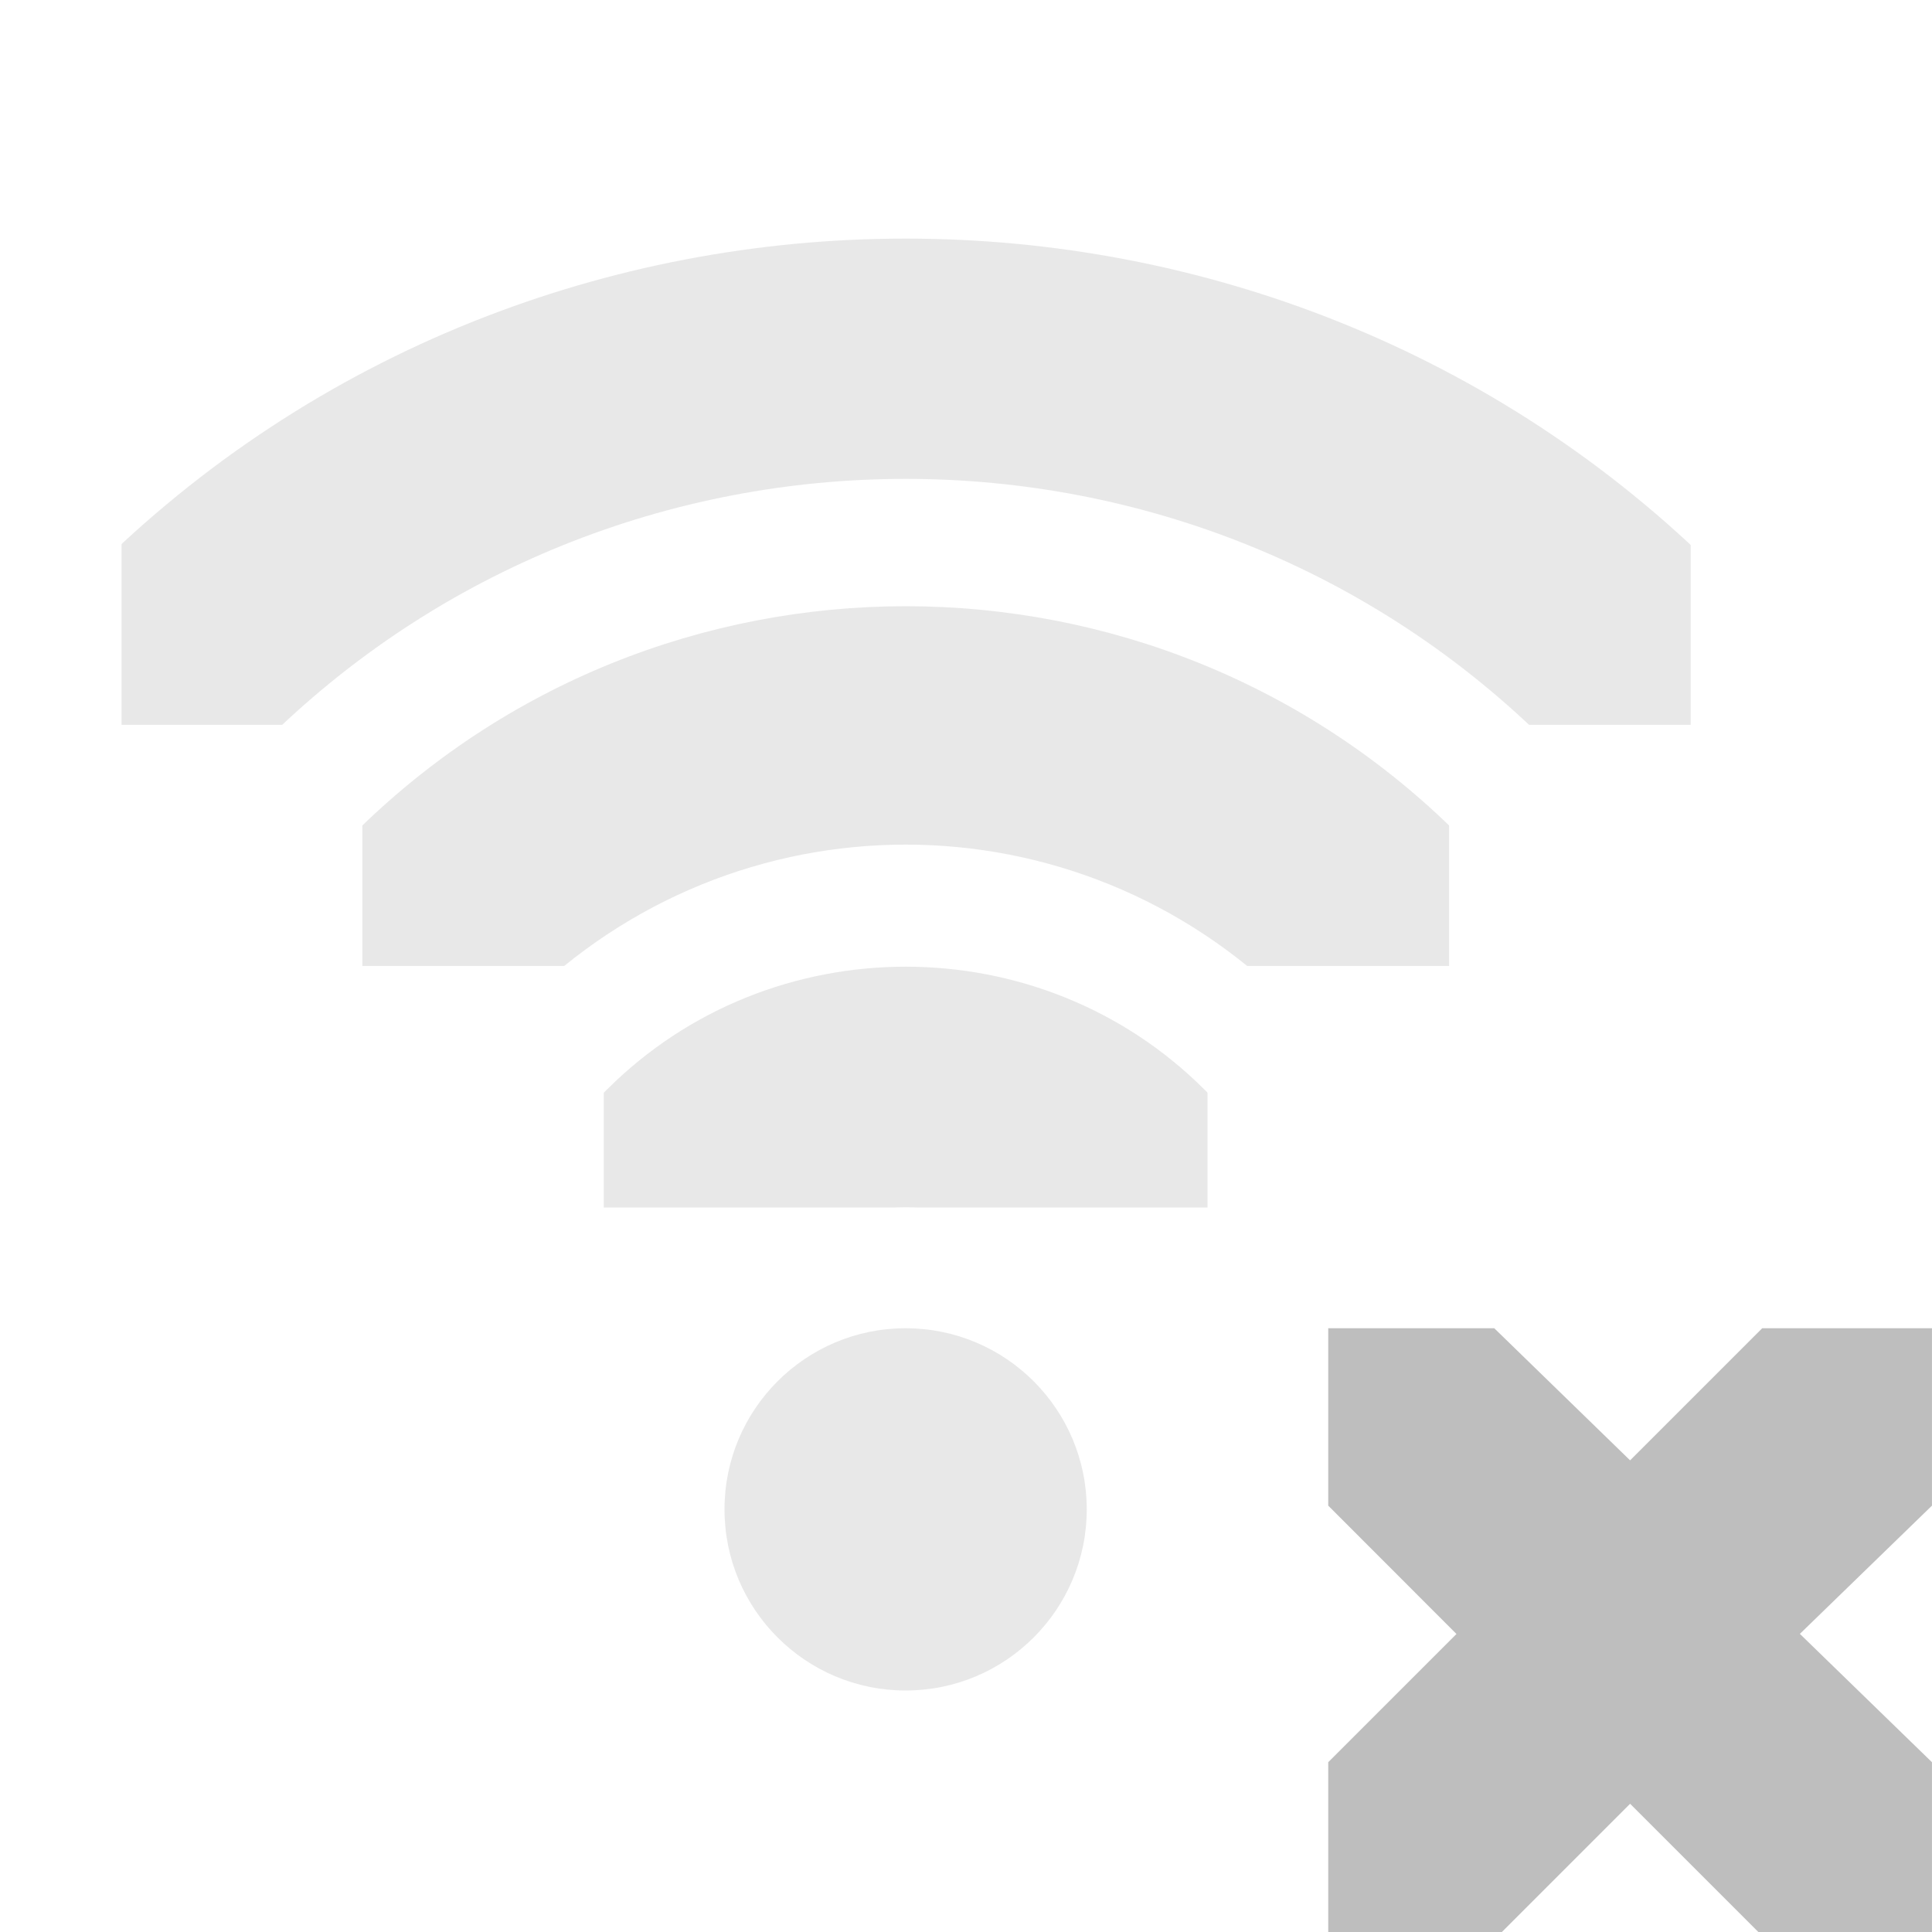
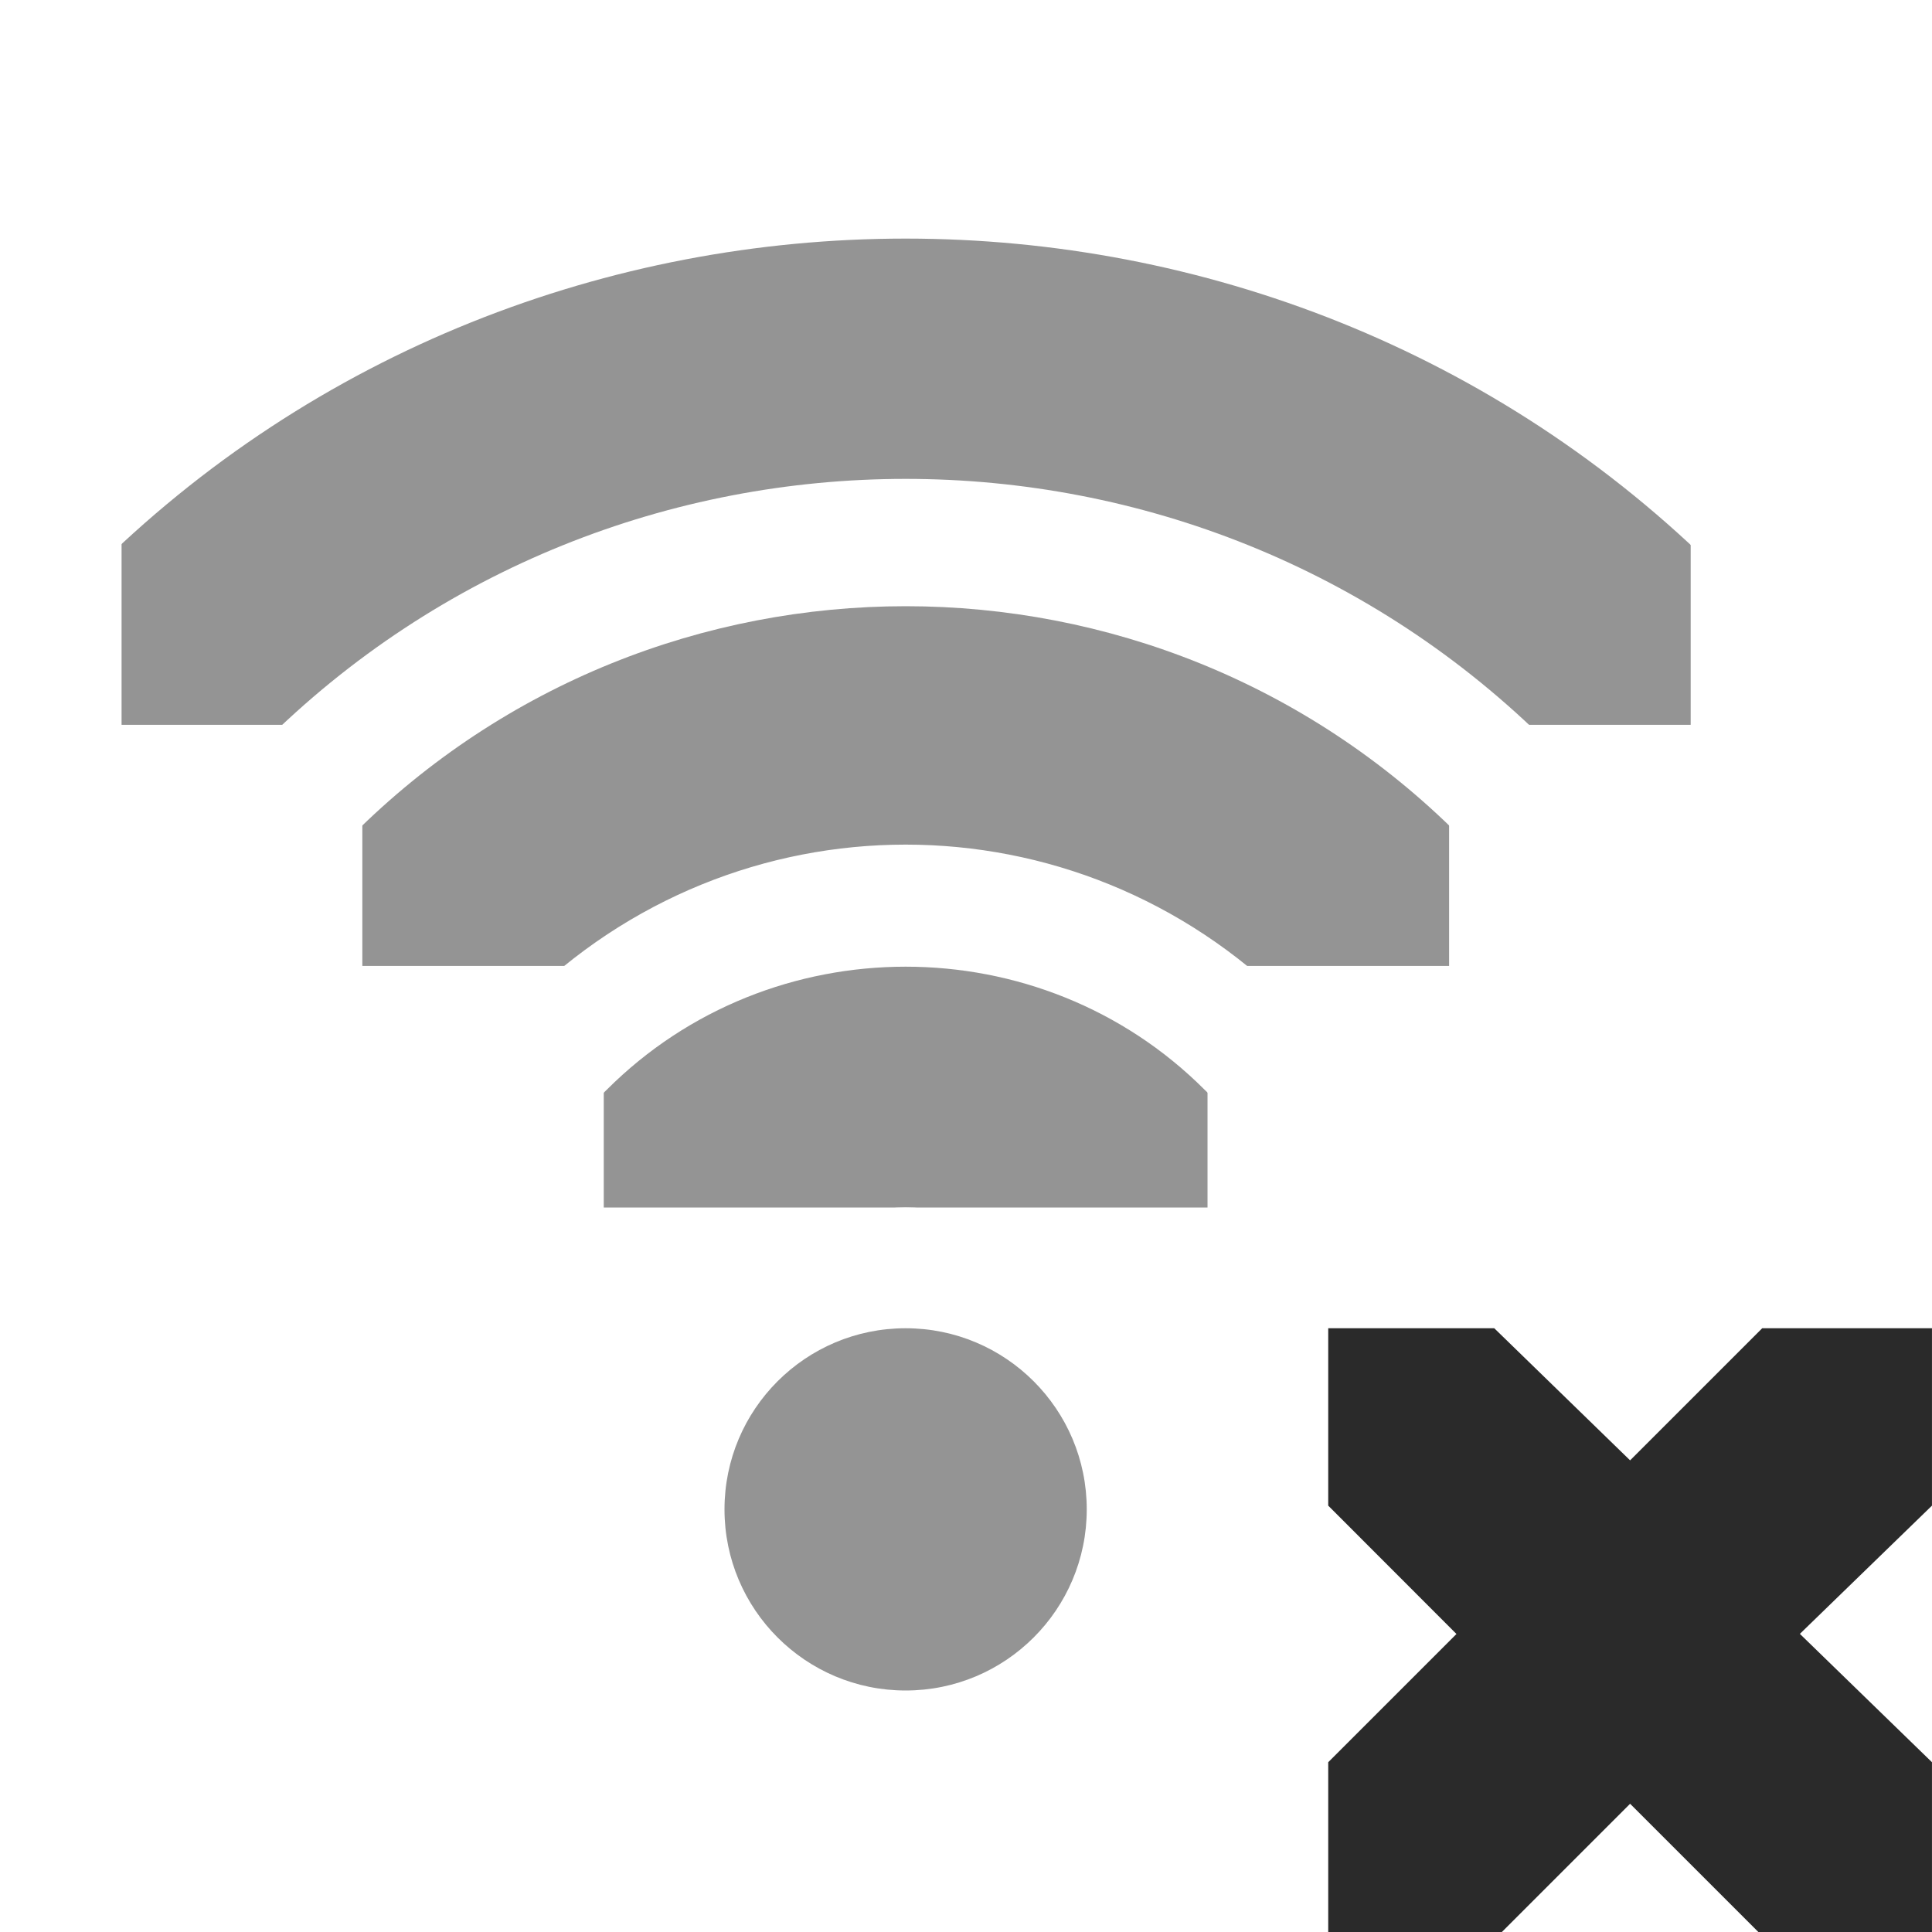
<svg xmlns="http://www.w3.org/2000/svg" id="svg7384" version="1.1" height="16" width="16">
  <defs id="defs7386">
    <clipPath id="clipPath6279-6-1-4-5" clipPathUnits="userSpaceOnUse">
-       <rect x="26.85" y="220.75" id="rect6281-3-0-3-5" height="6.375" style="color:#bebebe;fill:#bebebe;fill-opacity:1;fill-rule:nonzero;stroke:none;stroke-width:2;marker:none;visibility:visible;display:inline;overflow:visible" width="3.825" />
+       <rect x="26.85" y="220.75" id="rect6281-3-0-3-5" height="6.375" style="color:#2a2a2a;fill:#2a2a2a;fill-opacity:1;fill-rule:nonzero;stroke:none;stroke-width:2;marker:none;visibility:visible;display:inline;overflow:visible" width="3.825" />
    </clipPath>
    <clipPath id="clipPath6265-33-6-5-1-3" clipPathUnits="userSpaceOnUse">
-       <rect x="26.966" y="221.33" id="rect6267-6-9-1-4-8" height="5.216" style="color:#bebebe;fill:#bebebe;fill-opacity:1;fill-rule:nonzero;stroke:none;stroke-width:2;marker:none;visibility:visible;display:inline;overflow:visible" width="2.898" />
+       <rect x="26.966" y="221.33" id="rect6267-6-9-1-4-8" height="5.216" style="color:#2a2a2a;fill:#2a2a2a;fill-opacity:1;fill-rule:nonzero;stroke:none;stroke-width:2;marker:none;visibility:visible;display:inline;overflow:visible" width="2.898" />
    </clipPath>
    <clipPath id="clipPath6259-6-8-2-1-6-6" clipPathUnits="userSpaceOnUse">
-       <rect x="26.999" y="221.502" id="rect6261-4-9-2-0-9-0" height="4.873" style="color:#bebebe;fill:#bebebe;fill-opacity:1;stroke:none;stroke-width:2;marker:none;visibility:visible;display:inline;overflow:visible" width="1.876" />
+       <rect x="26.999" y="221.502" id="rect6261-4-9-2-0-9-0" height="4.873" style="color:#2a2a2a;fill:#2a2a2a;fill-opacity:1;stroke:none;stroke-width:2;marker:none;visibility:visible;display:inline;overflow:visible" width="1.876" />
    </clipPath>
  </defs>
  <g transform="translate(-121.0002,-177)" id="layer9" style="display:inline">
-     <path transform="matrix(1.5,0,0,1.5,86.5002,-124)" d="m 29,209 a 1,1 0 1 1 -2,0 1,1 0 1 1 2,0 z" id="path4054" style="opacity:0.35;fill:#bebebe;fill-opacity:1;stroke:none;display:inline" />
-     <path transform="matrix(0,-0.784314,0.784314,0,-47.137,208.059)" d="m 26.938,220.406 a 1.275,1.275 0 0 0 -0.656,2.188 c 0.758,0.758 0.758,1.93 0,2.688 a 1.282,1.282 0 1 0 1.812,1.812 c 1.732,-1.732 1.732,-4.58 0,-6.312 a 1.275,1.275 0 0 0 -1.156,-0.375 z" clip-path="url(#clipPath6279-6-1-4-5)" id="path4056" style="font-size:medium;font-style:normal;font-variant:normal;font-weight:normal;font-stretch:normal;text-indent:0;text-align:start;text-decoration:none;line-height:normal;letter-spacing:normal;word-spacing:normal;text-transform:none;direction:ltr;block-progression:tb;writing-mode:lr-tb;text-anchor:start;baseline-shift:baseline;opacity:0.35;color:#000000;fill:#bebebe;fill-opacity:1;stroke:none;stroke-width:2.55;marker:none;visibility:visible;display:inline;overflow:visible;enable-background:accumulate;font-family:Sans;-inkscape-font-specification:Sans" />
-     <path transform="matrix(0,-1.72549,1.72549,0,-257.9018,231.529)" d="m 27.125,221.094 a 0.58,0.58 0 0 0 -0.344,1 c 1.023,1.023 1.023,2.664 0,3.688 a 0.58,0.58 0 1 0 0.812,0.812 c 1.466,-1.466 1.466,-3.846 0,-5.312 a 0.58,0.58 0 0 0 -0.469,-0.188 z" clip-path="url(#clipPath6265-33-6-5-1-3)" id="path4058" style="font-size:medium;font-style:normal;font-variant:normal;font-weight:normal;font-stretch:normal;text-indent:0;text-align:start;text-decoration:none;line-height:normal;letter-spacing:normal;word-spacing:normal;text-transform:none;direction:ltr;block-progression:tb;writing-mode:lr-tb;text-anchor:start;baseline-shift:baseline;opacity:0.35;color:#000000;fill:#bebebe;fill-opacity:1;stroke:none;stroke-width:1.159;marker:none;visibility:visible;display:inline;overflow:visible;enable-background:accumulate;font-family:Sans;-inkscape-font-specification:Sans" />
-     <path transform="matrix(0,-2.66667,2.66667,0,-468.6658,255)" d="m 27.062,221.312 a 0.375,0.375 0 0 0 -0.125,0.625 c 1.101,1.101 1.101,2.899 0,4 a 0.376,0.376 0 1 0 0.531,0.531 c 1.388,-1.388 1.388,-3.674 0,-5.062 a 0.375,0.375 0 0 0 -0.406,-0.094 z" clip-path="url(#clipPath6259-6-8-2-1-6-6)" id="path4060" style="font-size:medium;font-style:normal;font-variant:normal;font-weight:normal;font-stretch:normal;text-indent:0;text-align:start;text-decoration:none;line-height:normal;letter-spacing:normal;word-spacing:normal;text-transform:none;direction:ltr;block-progression:tb;writing-mode:lr-tb;text-anchor:start;baseline-shift:baseline;opacity:0.35;color:#000000;fill:#bebebe;fill-opacity:1;stroke:none;stroke-width:0.75;marker:none;visibility:visible;display:inline;overflow:visible;enable-background:accumulate;font-family:Sans;-inkscape-font-specification:Sans" />
-     <path d="m 132,188 1.375,0 1.125,1.094 L 135.594,188 137,188 l 0,1.469 -1.094,1.062 L 137,191.594 137,193 135.562,193 134.5,191.938 133.438,193 132,193 l 0,-1.406 1.062,-1.062 L 132,189.469 132,188 z" id="path3761-2-3-5-4-8-9-8-9" style="color:#bebebe;fill:#bebebe;fill-opacity:1;stroke:none;stroke-width:2;marker:none;visibility:visible;display:inline;overflow:visible" />
+     <path transform="matrix(1.5,0,0,1.5,86.5002,-124)" d="m 29,209 a 1,1 0 1 1 -2,0 1,1 0 1 1 2,0 z" id="path4054" style="opacity:0.5;fill:#2a2a2a;fill-opacity:1;stroke:none;display:inline" />
+     <path transform="matrix(0,-0.784314,0.784314,0,-47.137,208.059)" d="m 26.938,220.406 a 1.275,1.275 0 0 0 -0.656,2.188 c 0.758,0.758 0.758,1.93 0,2.688 a 1.282,1.282 0 1 0 1.812,1.812 c 1.732,-1.732 1.732,-4.58 0,-6.312 a 1.275,1.275 0 0 0 -1.156,-0.375 z" clip-path="url(#clipPath6279-6-1-4-5)" id="path4056" style="font-size:medium;font-style:normal;font-variant:normal;font-weight:normal;font-stretch:normal;text-indent:0;text-align:start;text-decoration:none;line-height:normal;letter-spacing:normal;word-spacing:normal;text-transform:none;direction:ltr;block-progression:tb;writing-mode:lr-tb;text-anchor:start;baseline-shift:baseline;opacity:0.5;color:#000000;fill:#2a2a2a;fill-opacity:1;stroke:none;stroke-width:2.55;marker:none;visibility:visible;display:inline;overflow:visible;enable-background:accumulate;font-family:Sans;-inkscape-font-specification:Sans" />
+     <path transform="matrix(0,-1.72549,1.72549,0,-257.9018,231.529)" d="m 27.125,221.094 a 0.58,0.58 0 0 0 -0.344,1 c 1.023,1.023 1.023,2.664 0,3.688 a 0.58,0.58 0 1 0 0.812,0.812 c 1.466,-1.466 1.466,-3.846 0,-5.312 a 0.58,0.58 0 0 0 -0.469,-0.188 z" clip-path="url(#clipPath6265-33-6-5-1-3)" id="path4058" style="font-size:medium;font-style:normal;font-variant:normal;font-weight:normal;font-stretch:normal;text-indent:0;text-align:start;text-decoration:none;line-height:normal;letter-spacing:normal;word-spacing:normal;text-transform:none;direction:ltr;block-progression:tb;writing-mode:lr-tb;text-anchor:start;baseline-shift:baseline;opacity:0.5;color:#000000;fill:#2a2a2a;fill-opacity:1;stroke:none;stroke-width:1.159;marker:none;visibility:visible;display:inline;overflow:visible;enable-background:accumulate;font-family:Sans;-inkscape-font-specification:Sans" />
+     <path transform="matrix(0,-2.66667,2.66667,0,-468.6658,255)" d="m 27.062,221.312 a 0.375,0.375 0 0 0 -0.125,0.625 c 1.101,1.101 1.101,2.899 0,4 a 0.376,0.376 0 1 0 0.531,0.531 c 1.388,-1.388 1.388,-3.674 0,-5.062 a 0.375,0.375 0 0 0 -0.406,-0.094 z" clip-path="url(#clipPath6259-6-8-2-1-6-6)" id="path4060" style="font-size:medium;font-style:normal;font-variant:normal;font-weight:normal;font-stretch:normal;text-indent:0;text-align:start;text-decoration:none;line-height:normal;letter-spacing:normal;word-spacing:normal;text-transform:none;direction:ltr;block-progression:tb;writing-mode:lr-tb;text-anchor:start;baseline-shift:baseline;opacity:0.5;color:#000000;fill:#2a2a2a;fill-opacity:1;stroke:none;stroke-width:0.75;marker:none;visibility:visible;display:inline;overflow:visible;enable-background:accumulate;font-family:Sans;-inkscape-font-specification:Sans" />
+     <path d="m 132,188 1.375,0 1.125,1.094 L 135.594,188 137,188 l 0,1.469 -1.094,1.062 L 137,191.594 137,193 135.562,193 134.5,191.938 133.438,193 132,193 l 0,-1.406 1.062,-1.062 L 132,189.469 132,188 z" id="path3761-2-3-5-4-8-9-8-9" style="color:#2a2a2a;fill:#2a2a2a;fill-opacity:1;stroke:none;stroke-width:2;marker:none;visibility:visible;display:inline;overflow:visible" />
  </g>
  <g transform="translate(-121.0002,-177)" id="layer10" />
  <g transform="translate(-121.0002,-177)" id="layer11" />
  <g transform="translate(-121.0002,-177)" id="layer12" />
  <g transform="translate(-121.0002,-177)" id="layer13" />
  <g transform="translate(-121.0002,-177)" id="layer14" />
  <g transform="translate(-121.0002,-177)" id="layer15" style="display:inline" />
  <g transform="translate(-121.0002,-177)" id="g4953" style="display:inline" />
</svg>
